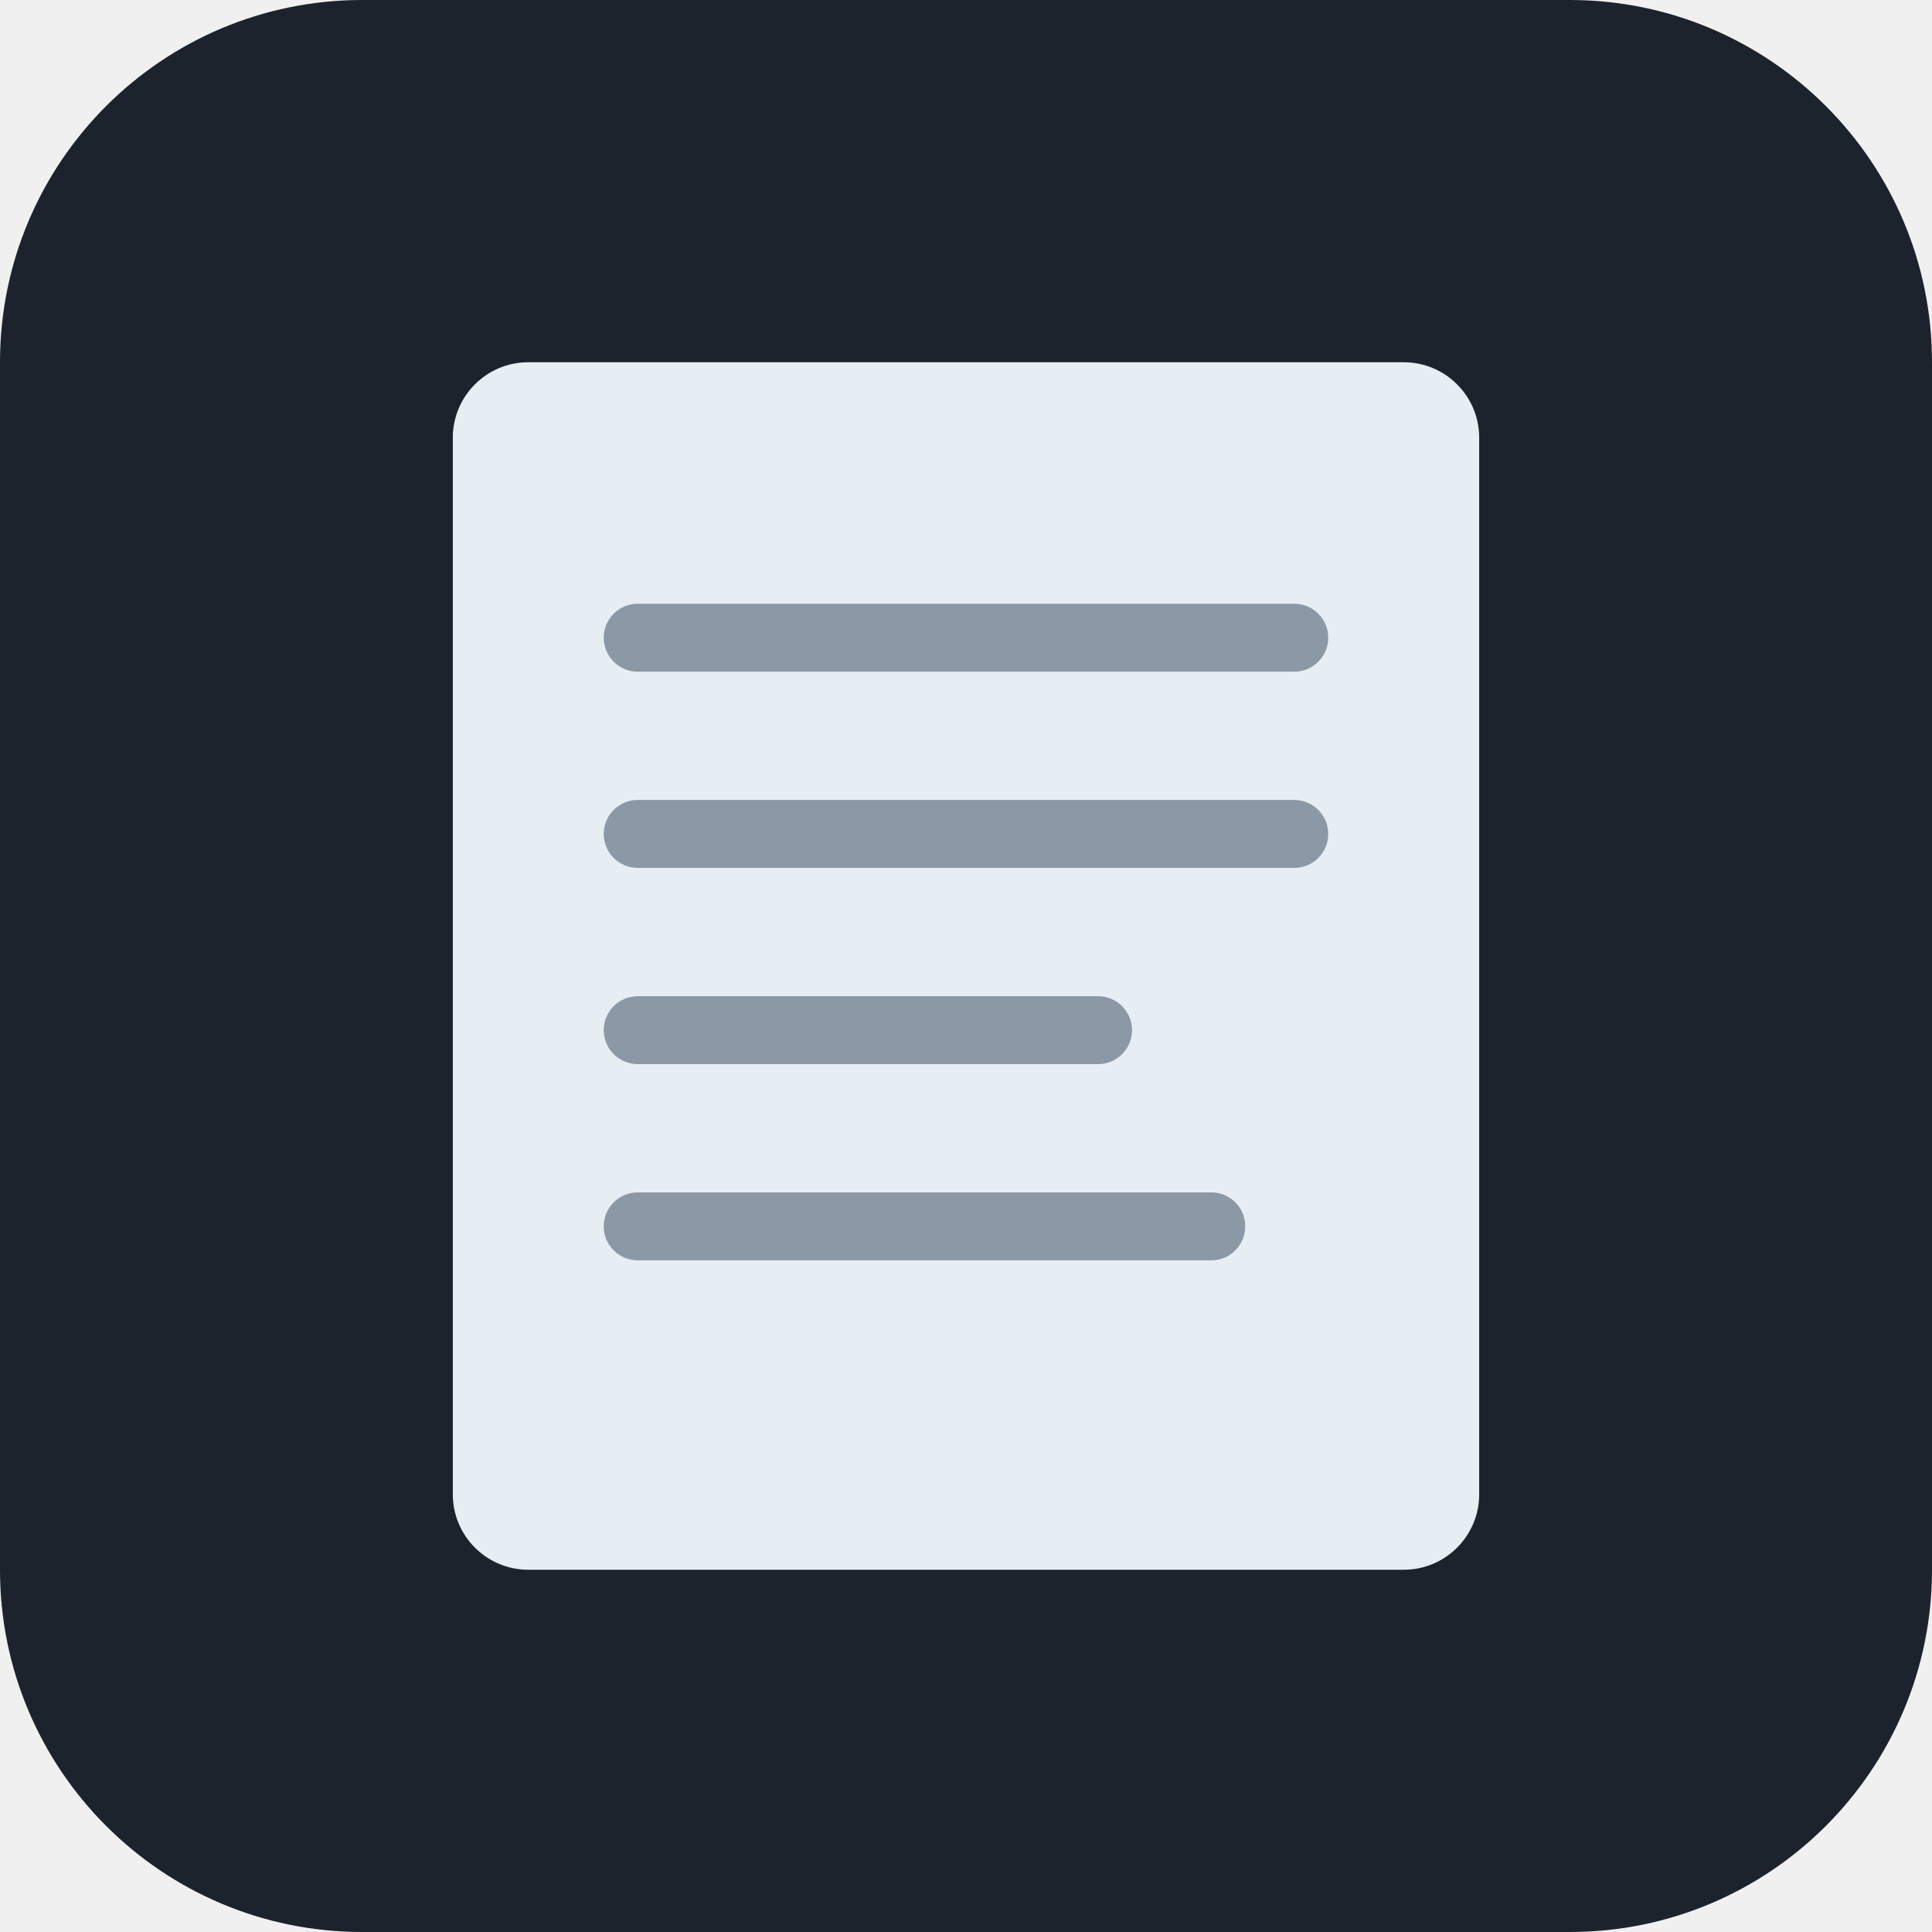
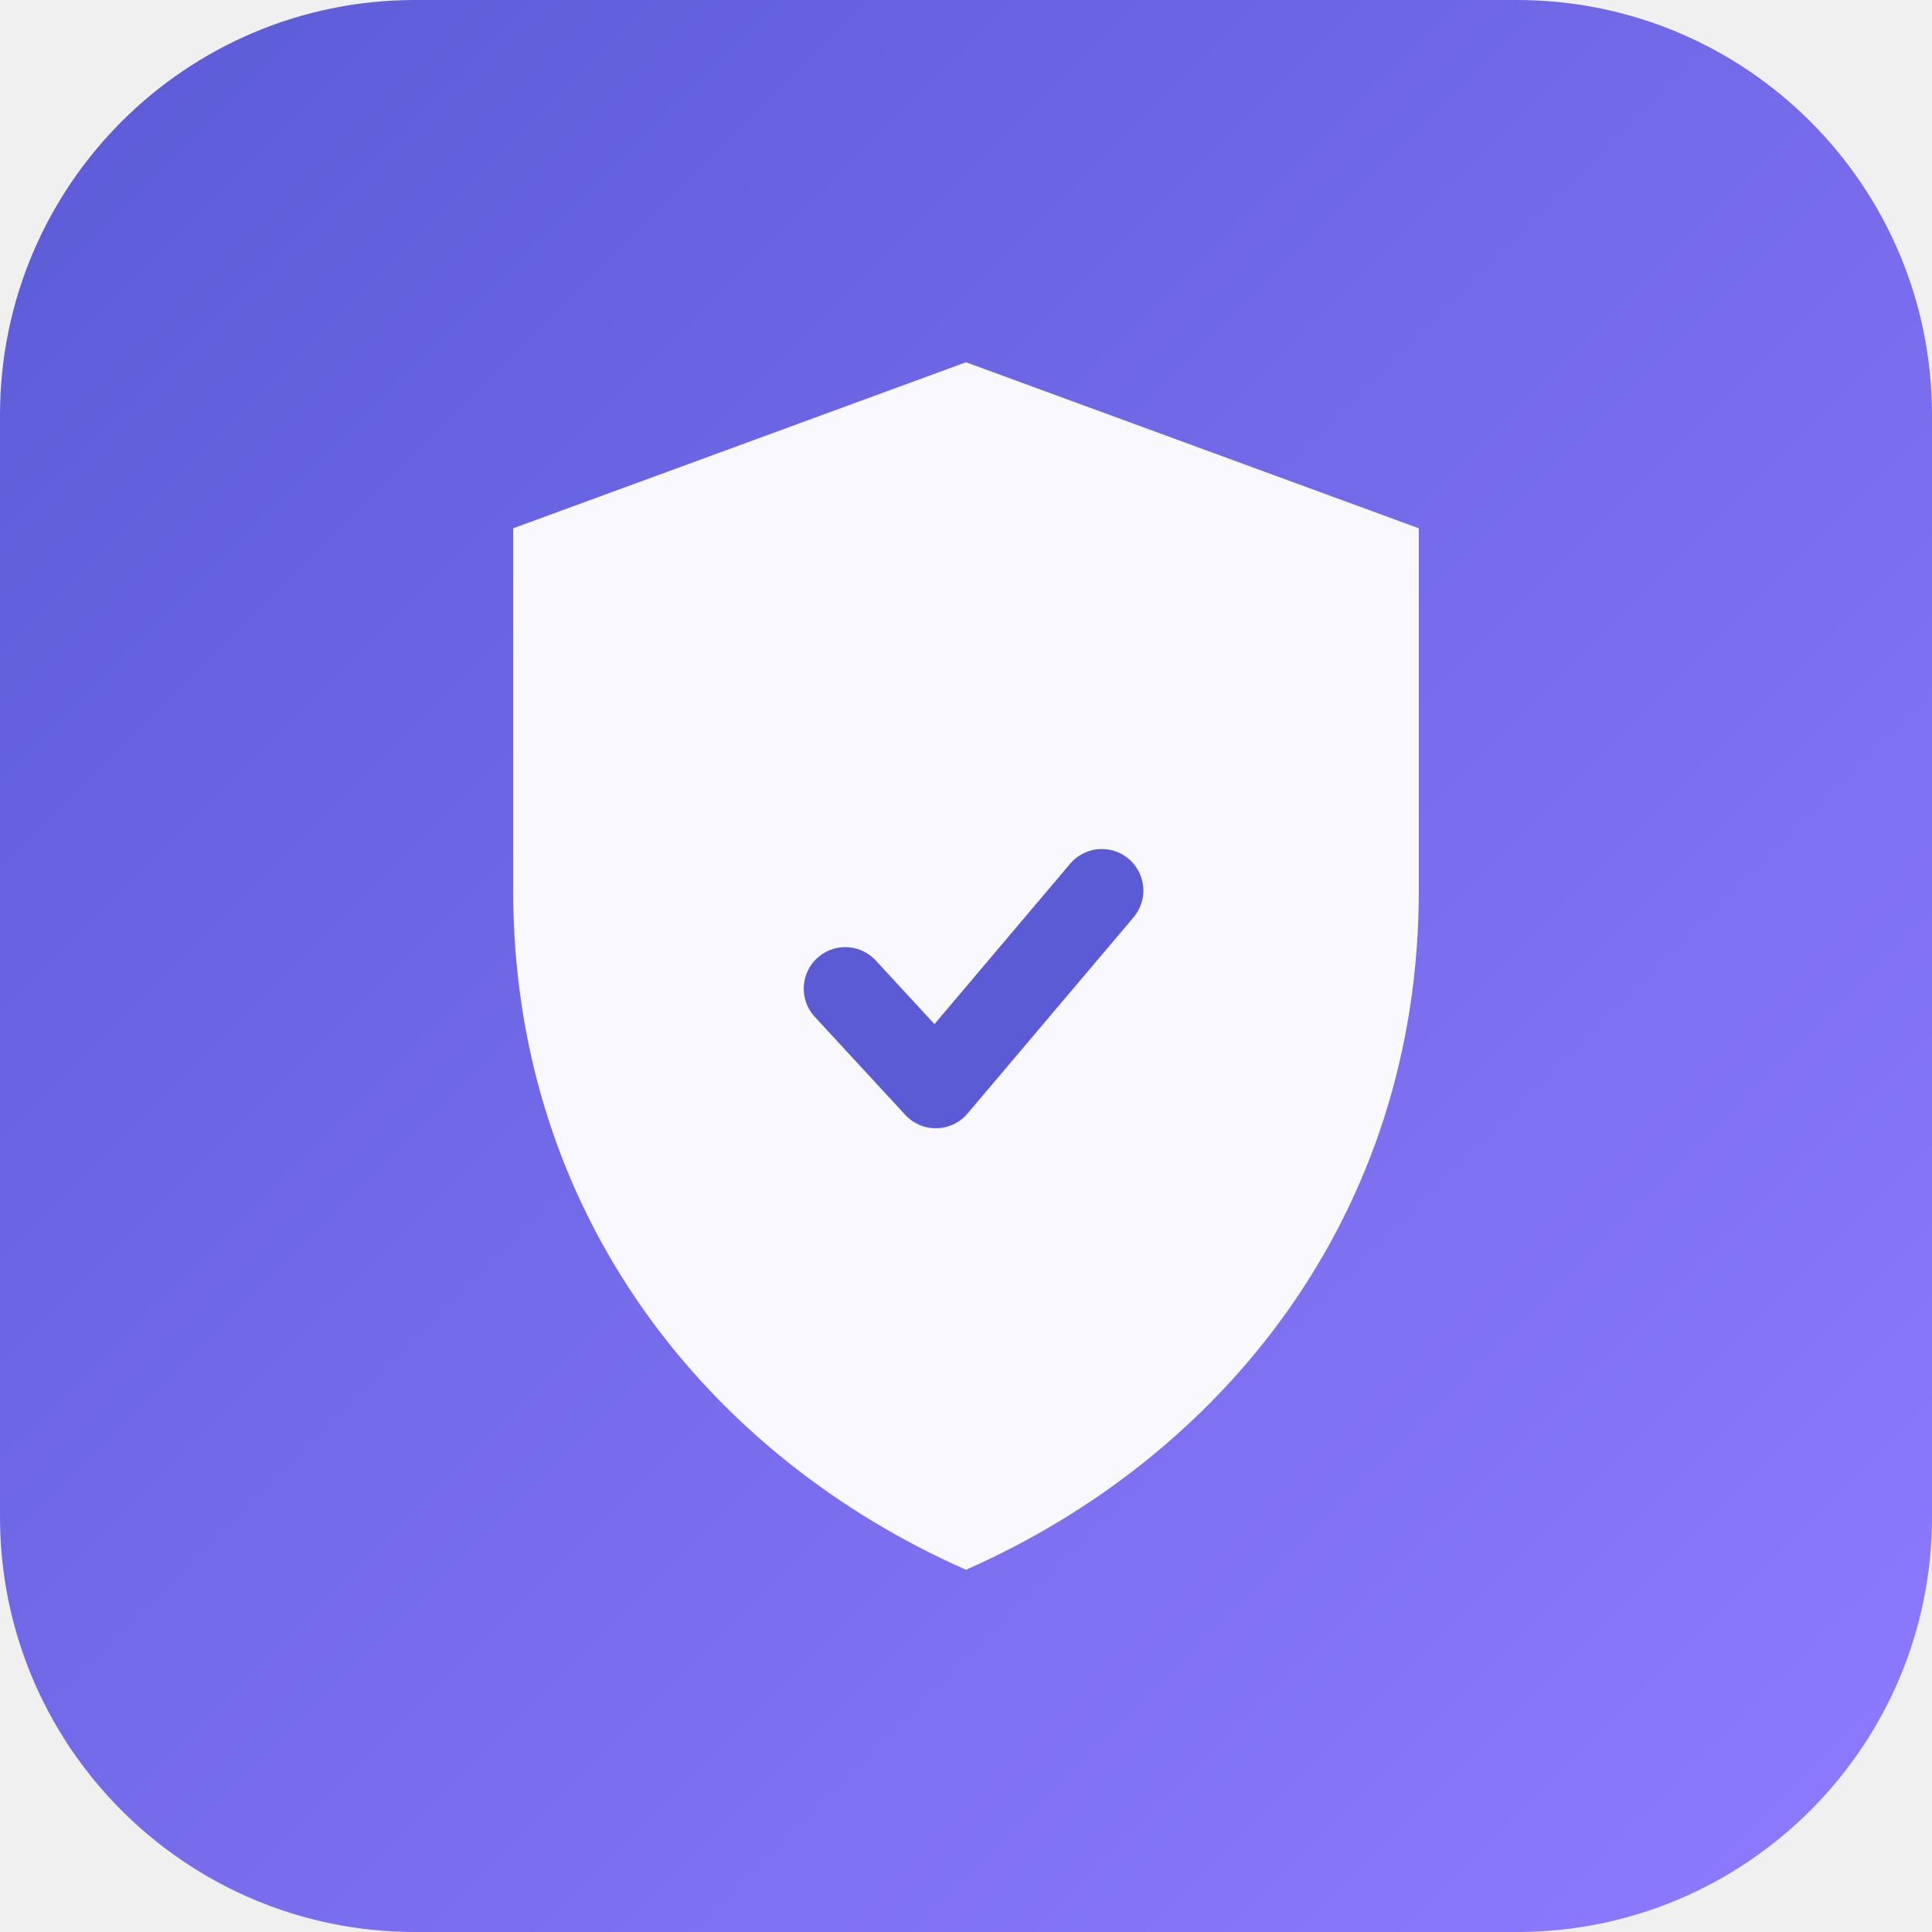
<svg xmlns="http://www.w3.org/2000/svg" viewBox="0 0 512 512">
-   <rect width="512" height="512" rx="96" fill="#1c232c" />
-   <rect x="120" y="96" width="272" height="320" rx="20" fill="#e6edf3" />
-   <rect x="160" y="160" width="192" height="18" rx="9" fill="#8b98a5" />
-   <rect x="160" y="212" width="192" height="18" rx="9" fill="#8b98a5" />
-   <rect x="160" y="264" width="140" height="18" rx="9" fill="#8b98a5" />
-   <rect x="160" y="316" width="170" height="18" rx="9" fill="#8b98a5" />
+   <defs>
+     <linearGradient id="g" x1="0" y1="0" x2="1" y2="1">
+       <stop offset="0" stop-color="#5B5BD6" />
+       <stop offset="1" stop-color="#8E7BFF" />
+     </linearGradient>
+   </defs>
+   <rect width="512" height="512" rx="110" fill="url(#g)" />
+   <path d="M256 96l120 44v96c0 86-52 150-120 180-68-30-120-94-120-180v-96z" fill="#ffffff" fill-opacity="0.95" />
+   <path d="M224 262l24 26 44-52" fill="none" stroke="#5B5BD6" stroke-width="22" stroke-linecap="round" stroke-linejoin="round" />
</svg>
